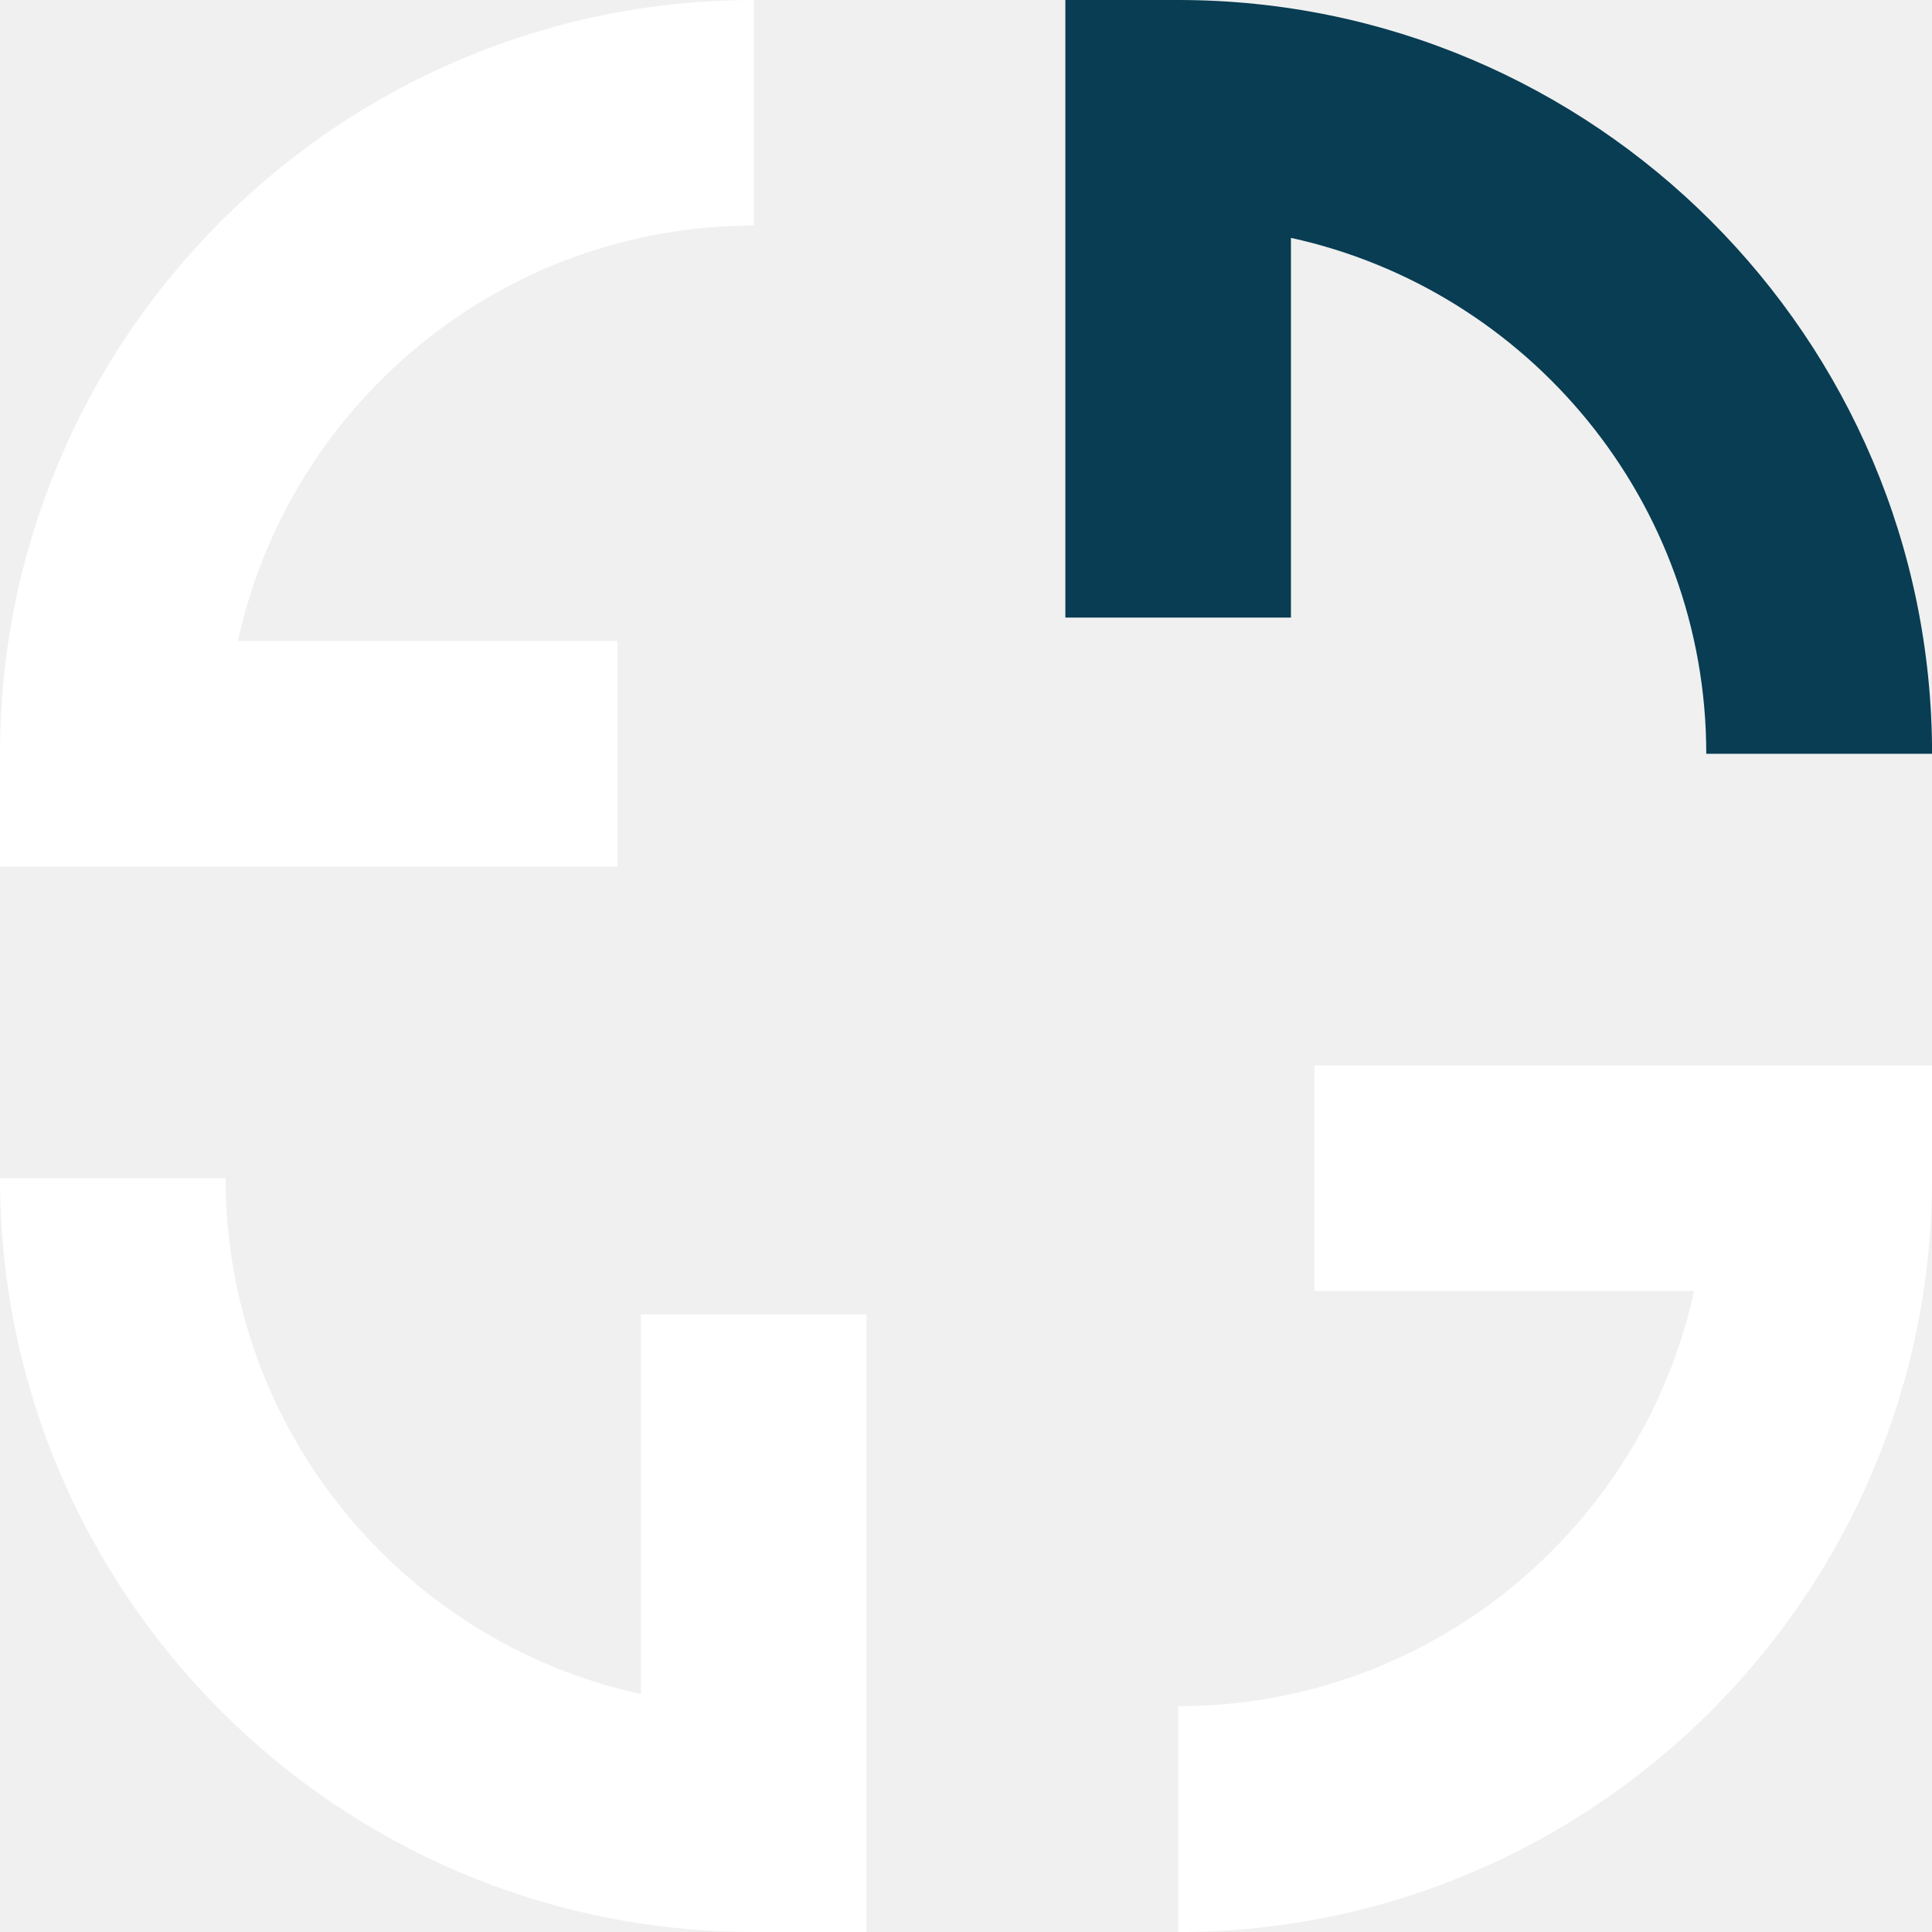
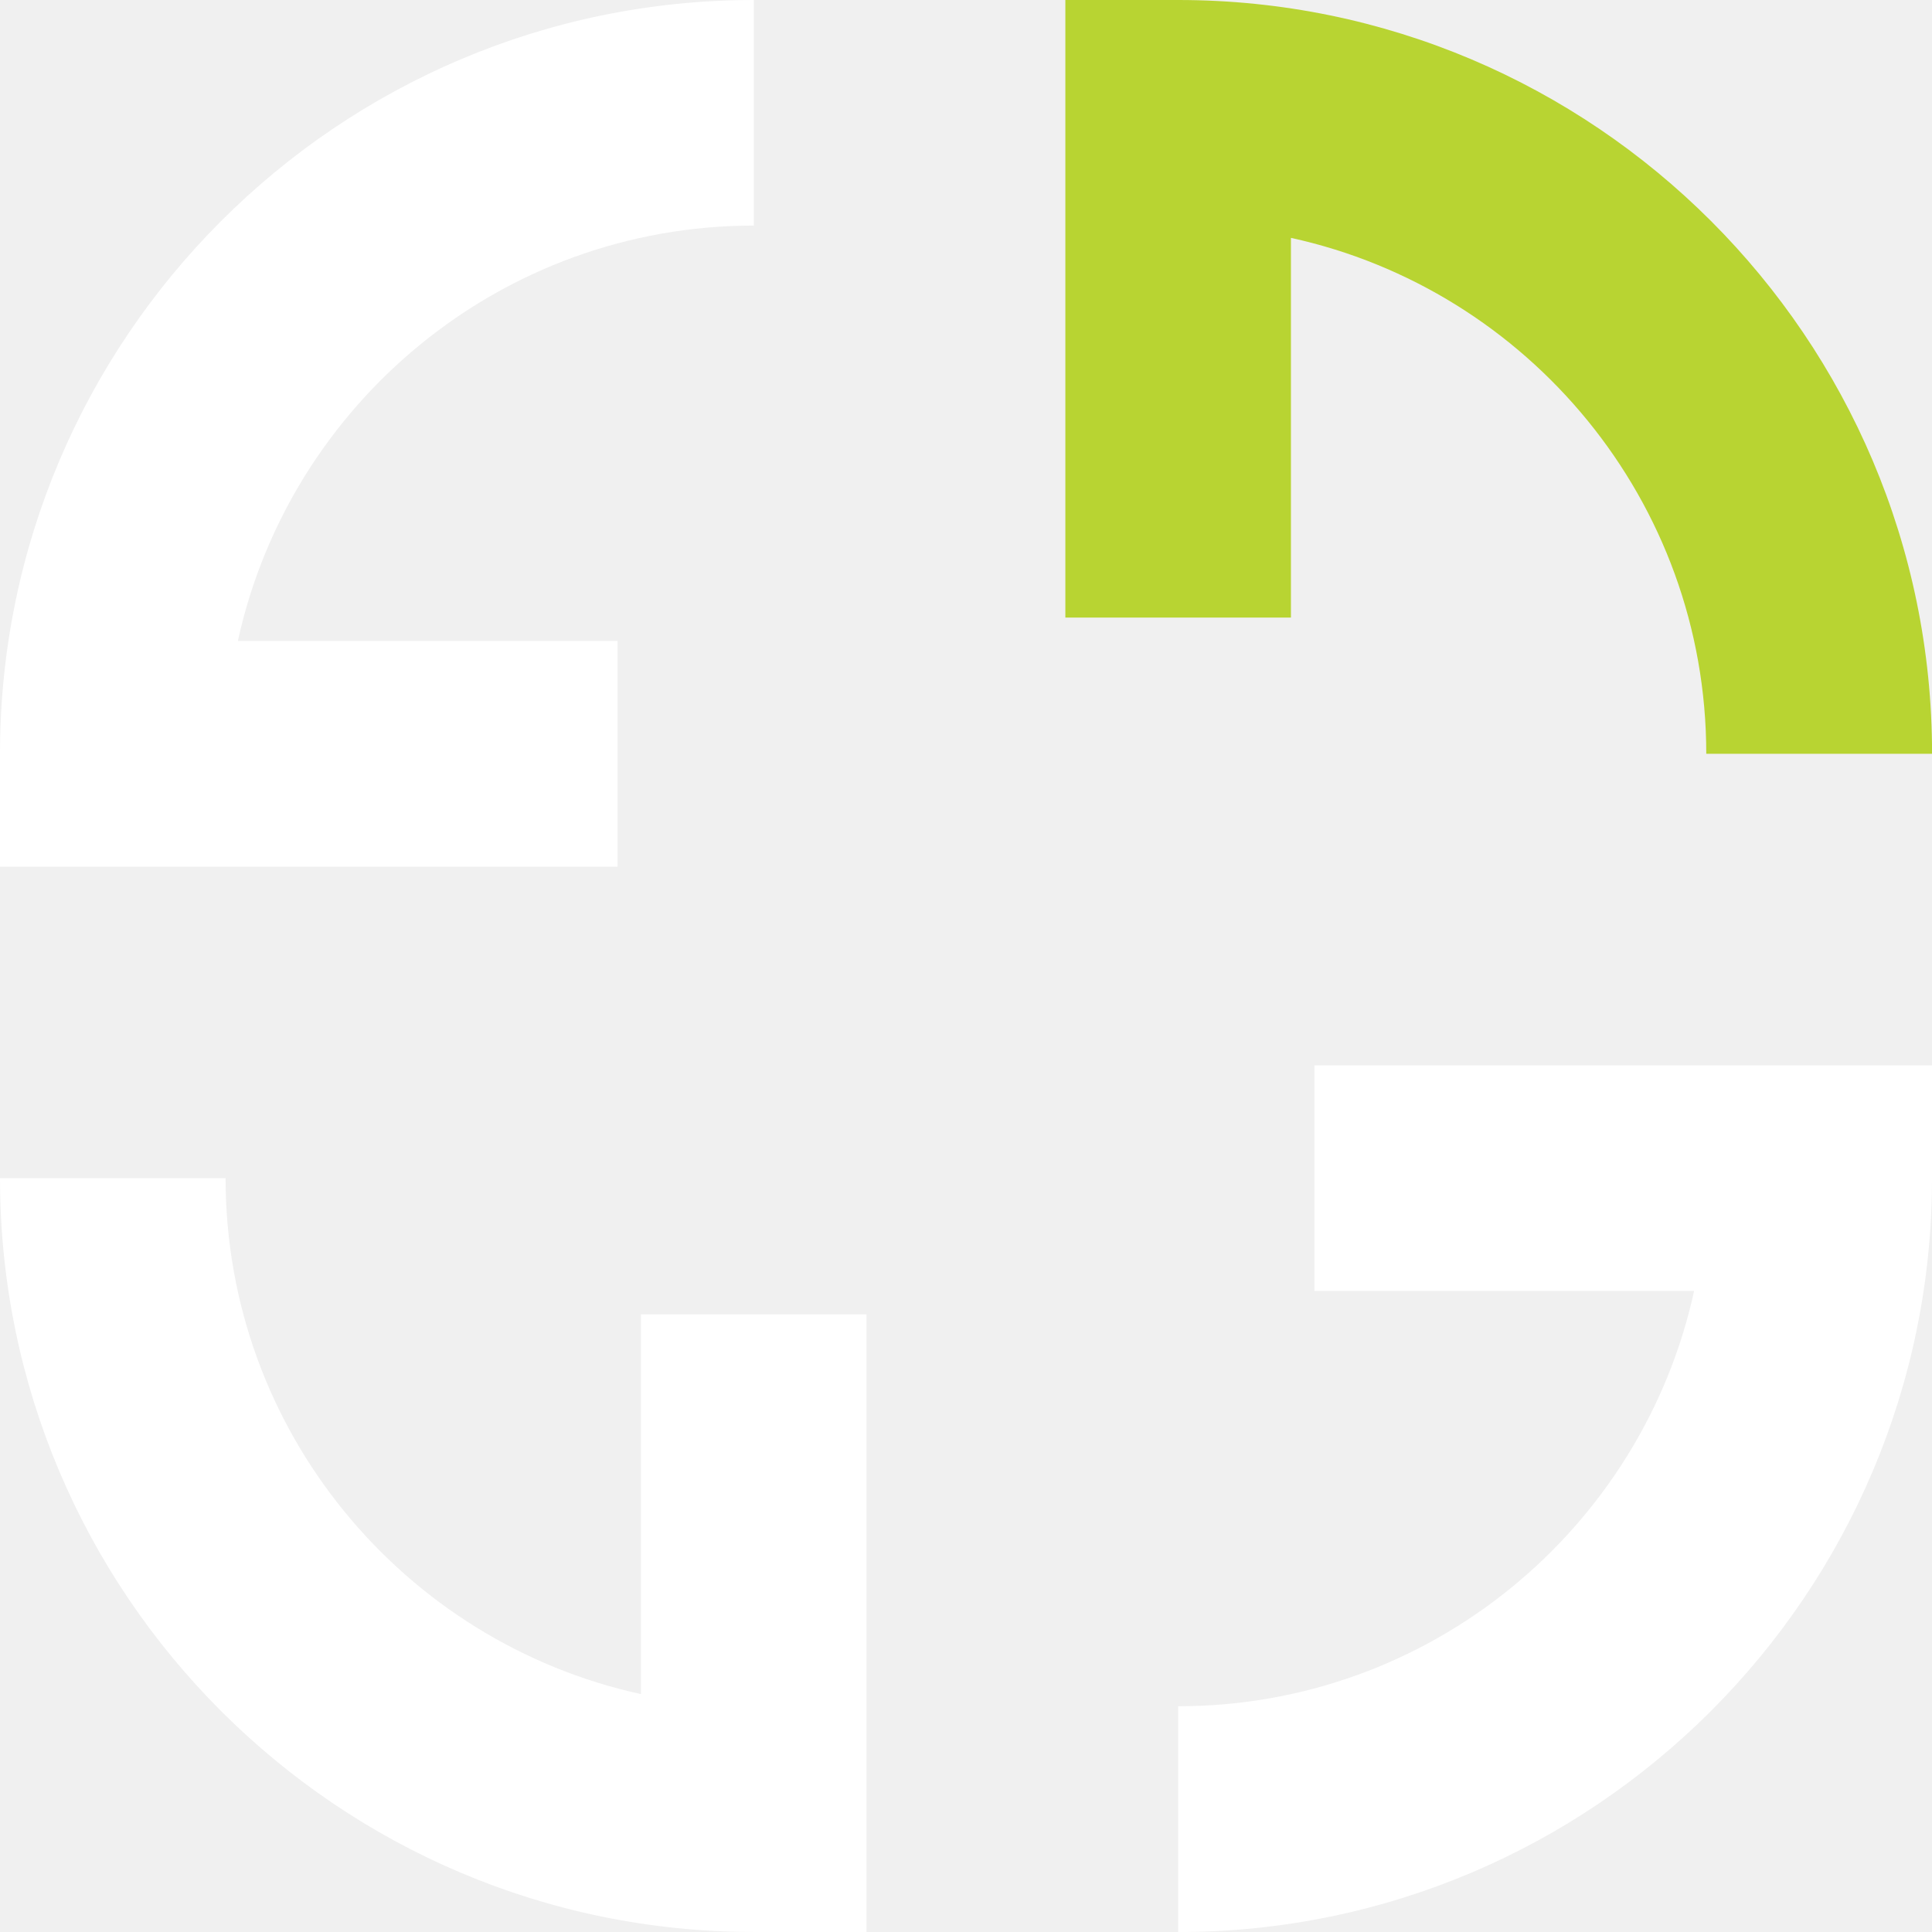
<svg xmlns="http://www.w3.org/2000/svg" version="1.1" id="Layer_1" x="0px" y="0px" viewBox="0 0 895 895" style="enable-background:new 0 0 895 895;" xml:space="preserve">
  <style type="text/css">
	.st0{fill:#FFFFFF;}
- 	.st1{fill:#083d53;}
+ 	.st1{fill:#B8D432;}
</style>
  <g id="pe_logo_primary" transform="translate(-625.867 -189.764)">
    <g id="Group_10" transform="translate(625.867 189.764)">
      <g id="Group_6" transform="translate(0.004 545.791)">
        <path id="Path_5" class="st0" d="M401.5,349.2h-52.3C156.6,349.2,0,192.6,0,0h104.5c0,117,82.5,215,192.4,239V63.1h104.5V349.2z" />
      </g>
      <g id="Group_7">
        <path id="Path_6" class="st0" d="M286.1,401.5H0v-52.3C0,156.7,156.7,0,349.2,0v104.5c-117,0-215,82.5-239,192.4h175.9V401.5z" />
      </g>
      <g id="Group_8" transform="translate(493.529)">
        <path id="Path_7" class="st1" d="M401.5,349.2H296.9c0-117-82.5-215-192.4-239v175.9H0V0h52.3C244.8,0,401.5,156.6,401.5,349.2     L401.5,349.2z" />
      </g>
      <g id="Group_9" transform="translate(545.804 493.52)">
        <path id="Path_8" class="st0" d="M0,401.5V296.9c117,0,215-82.5,239-192.4H63.1V0h286.1v52.3C349.2,244.8,192.6,401.5,0,401.5     L0,401.5z" />
      </g>
    </g>
  </g>
</svg>
